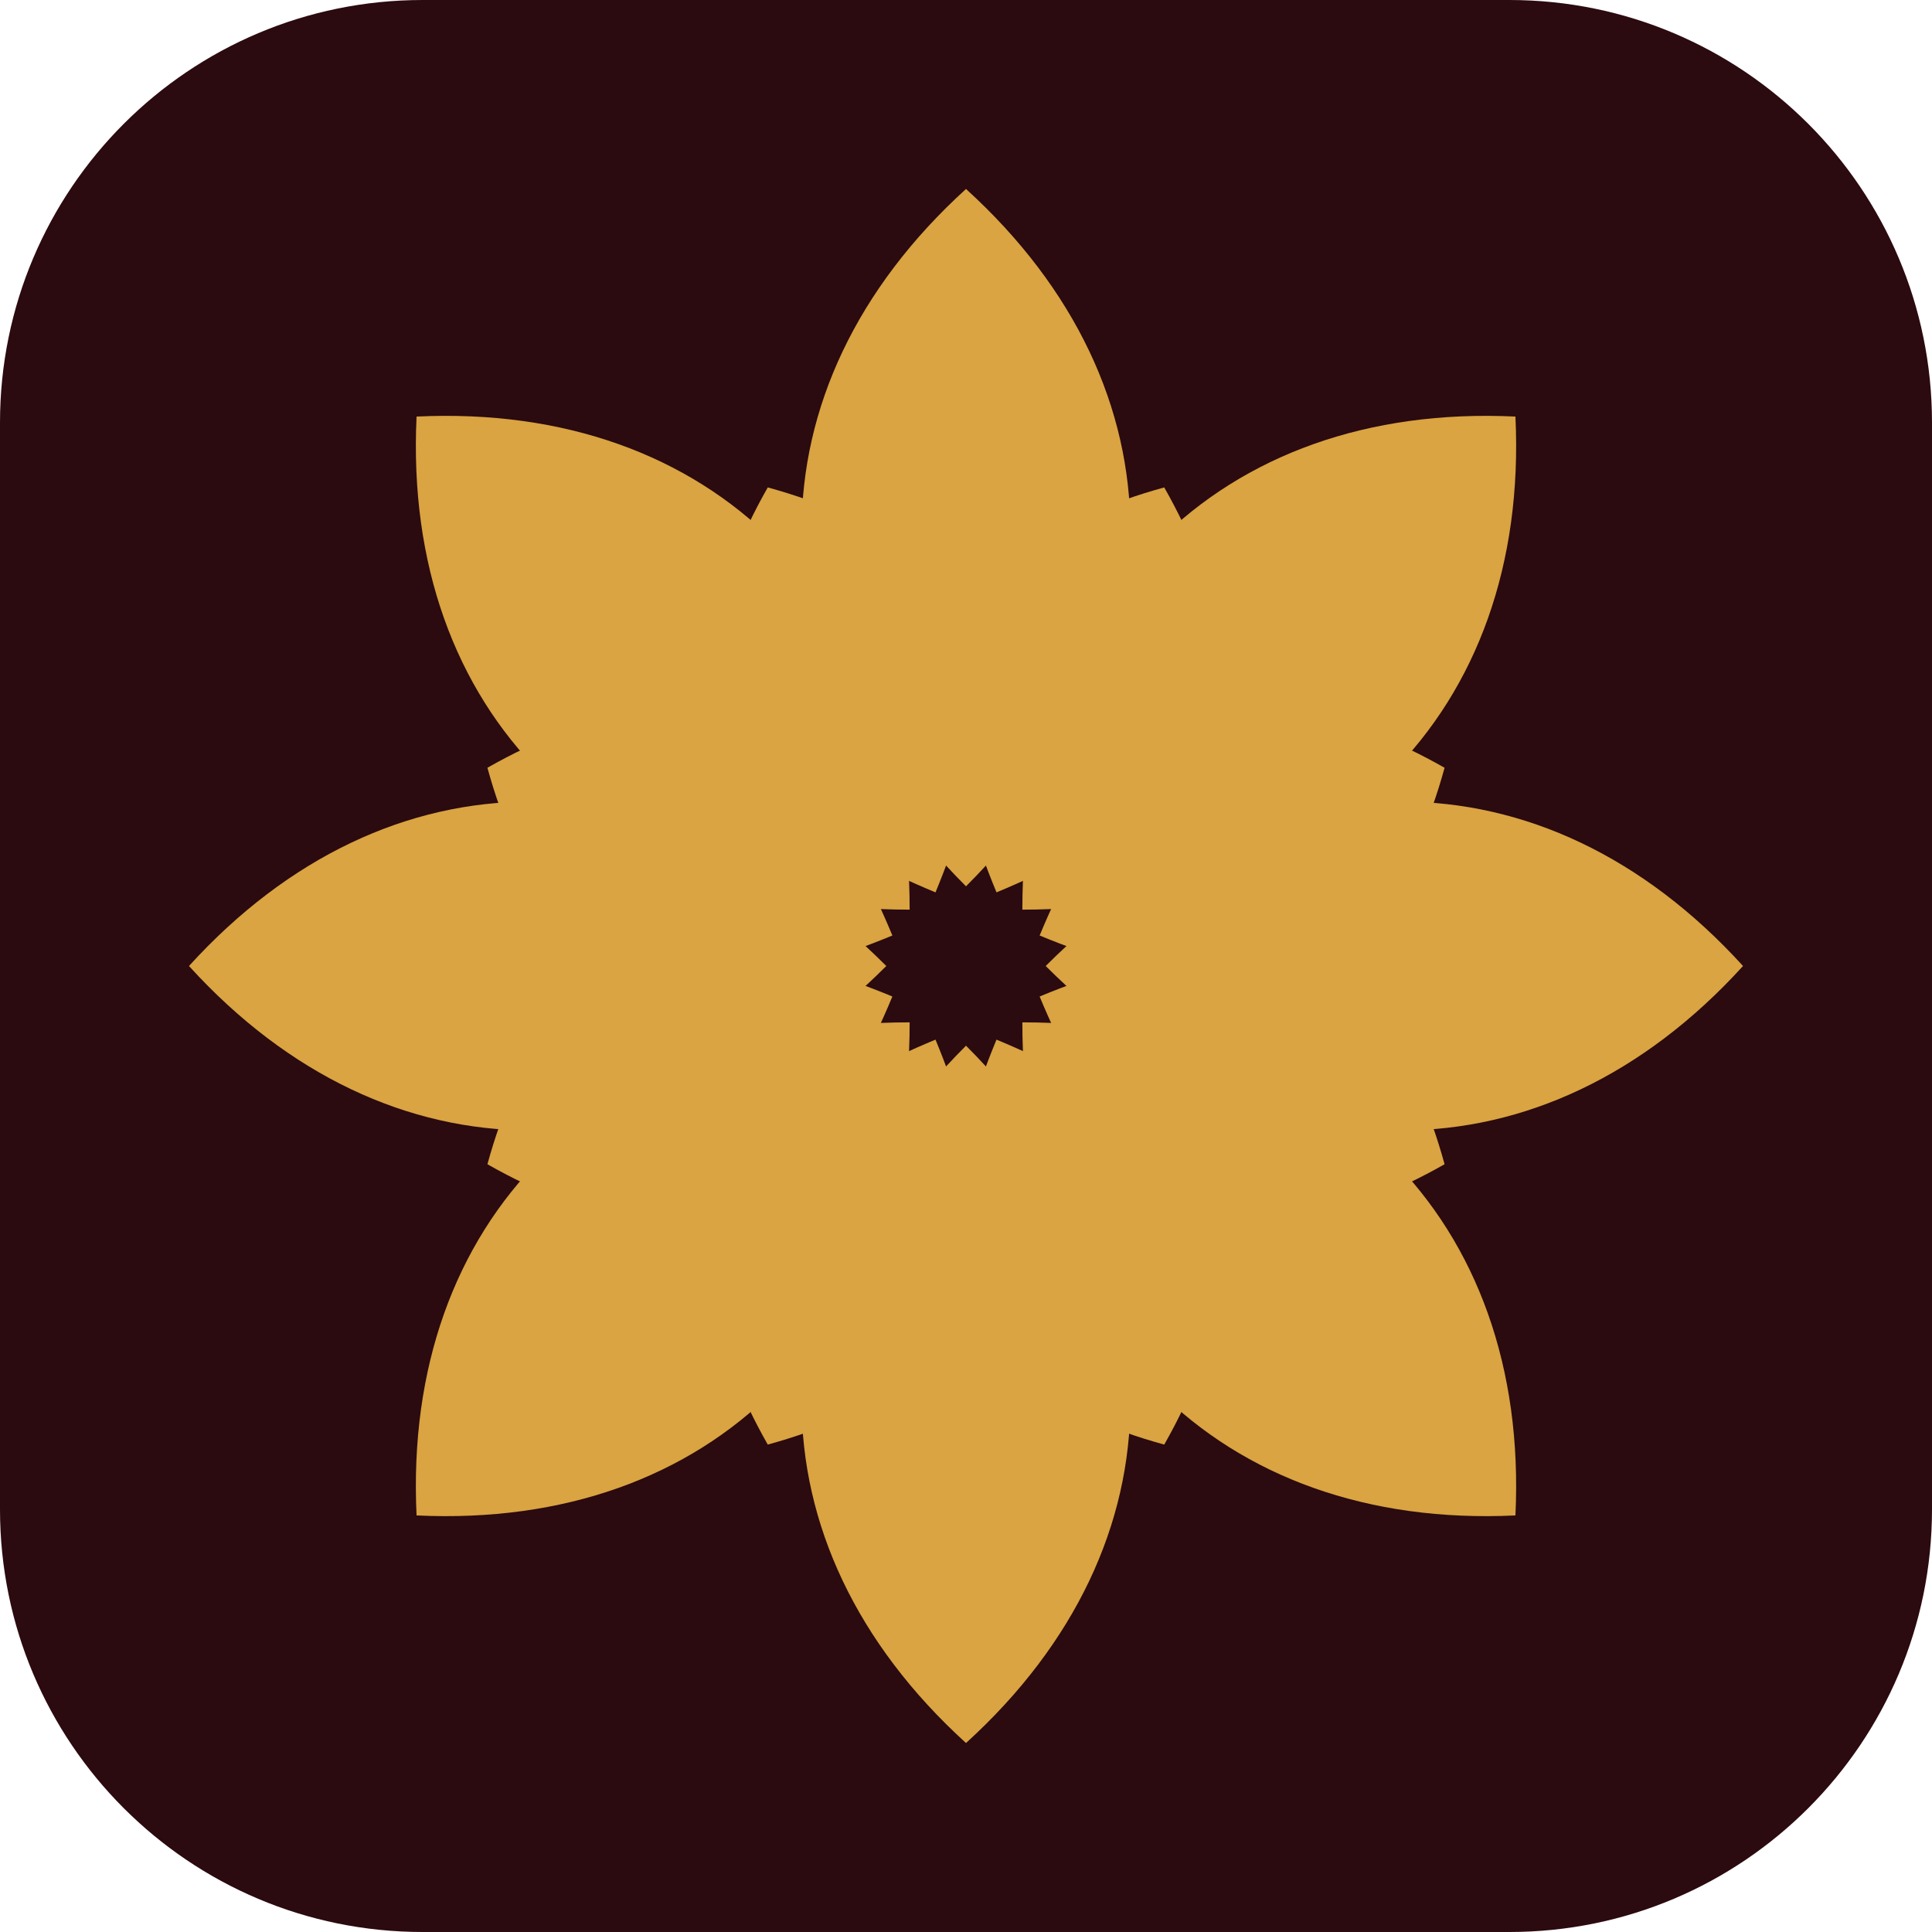
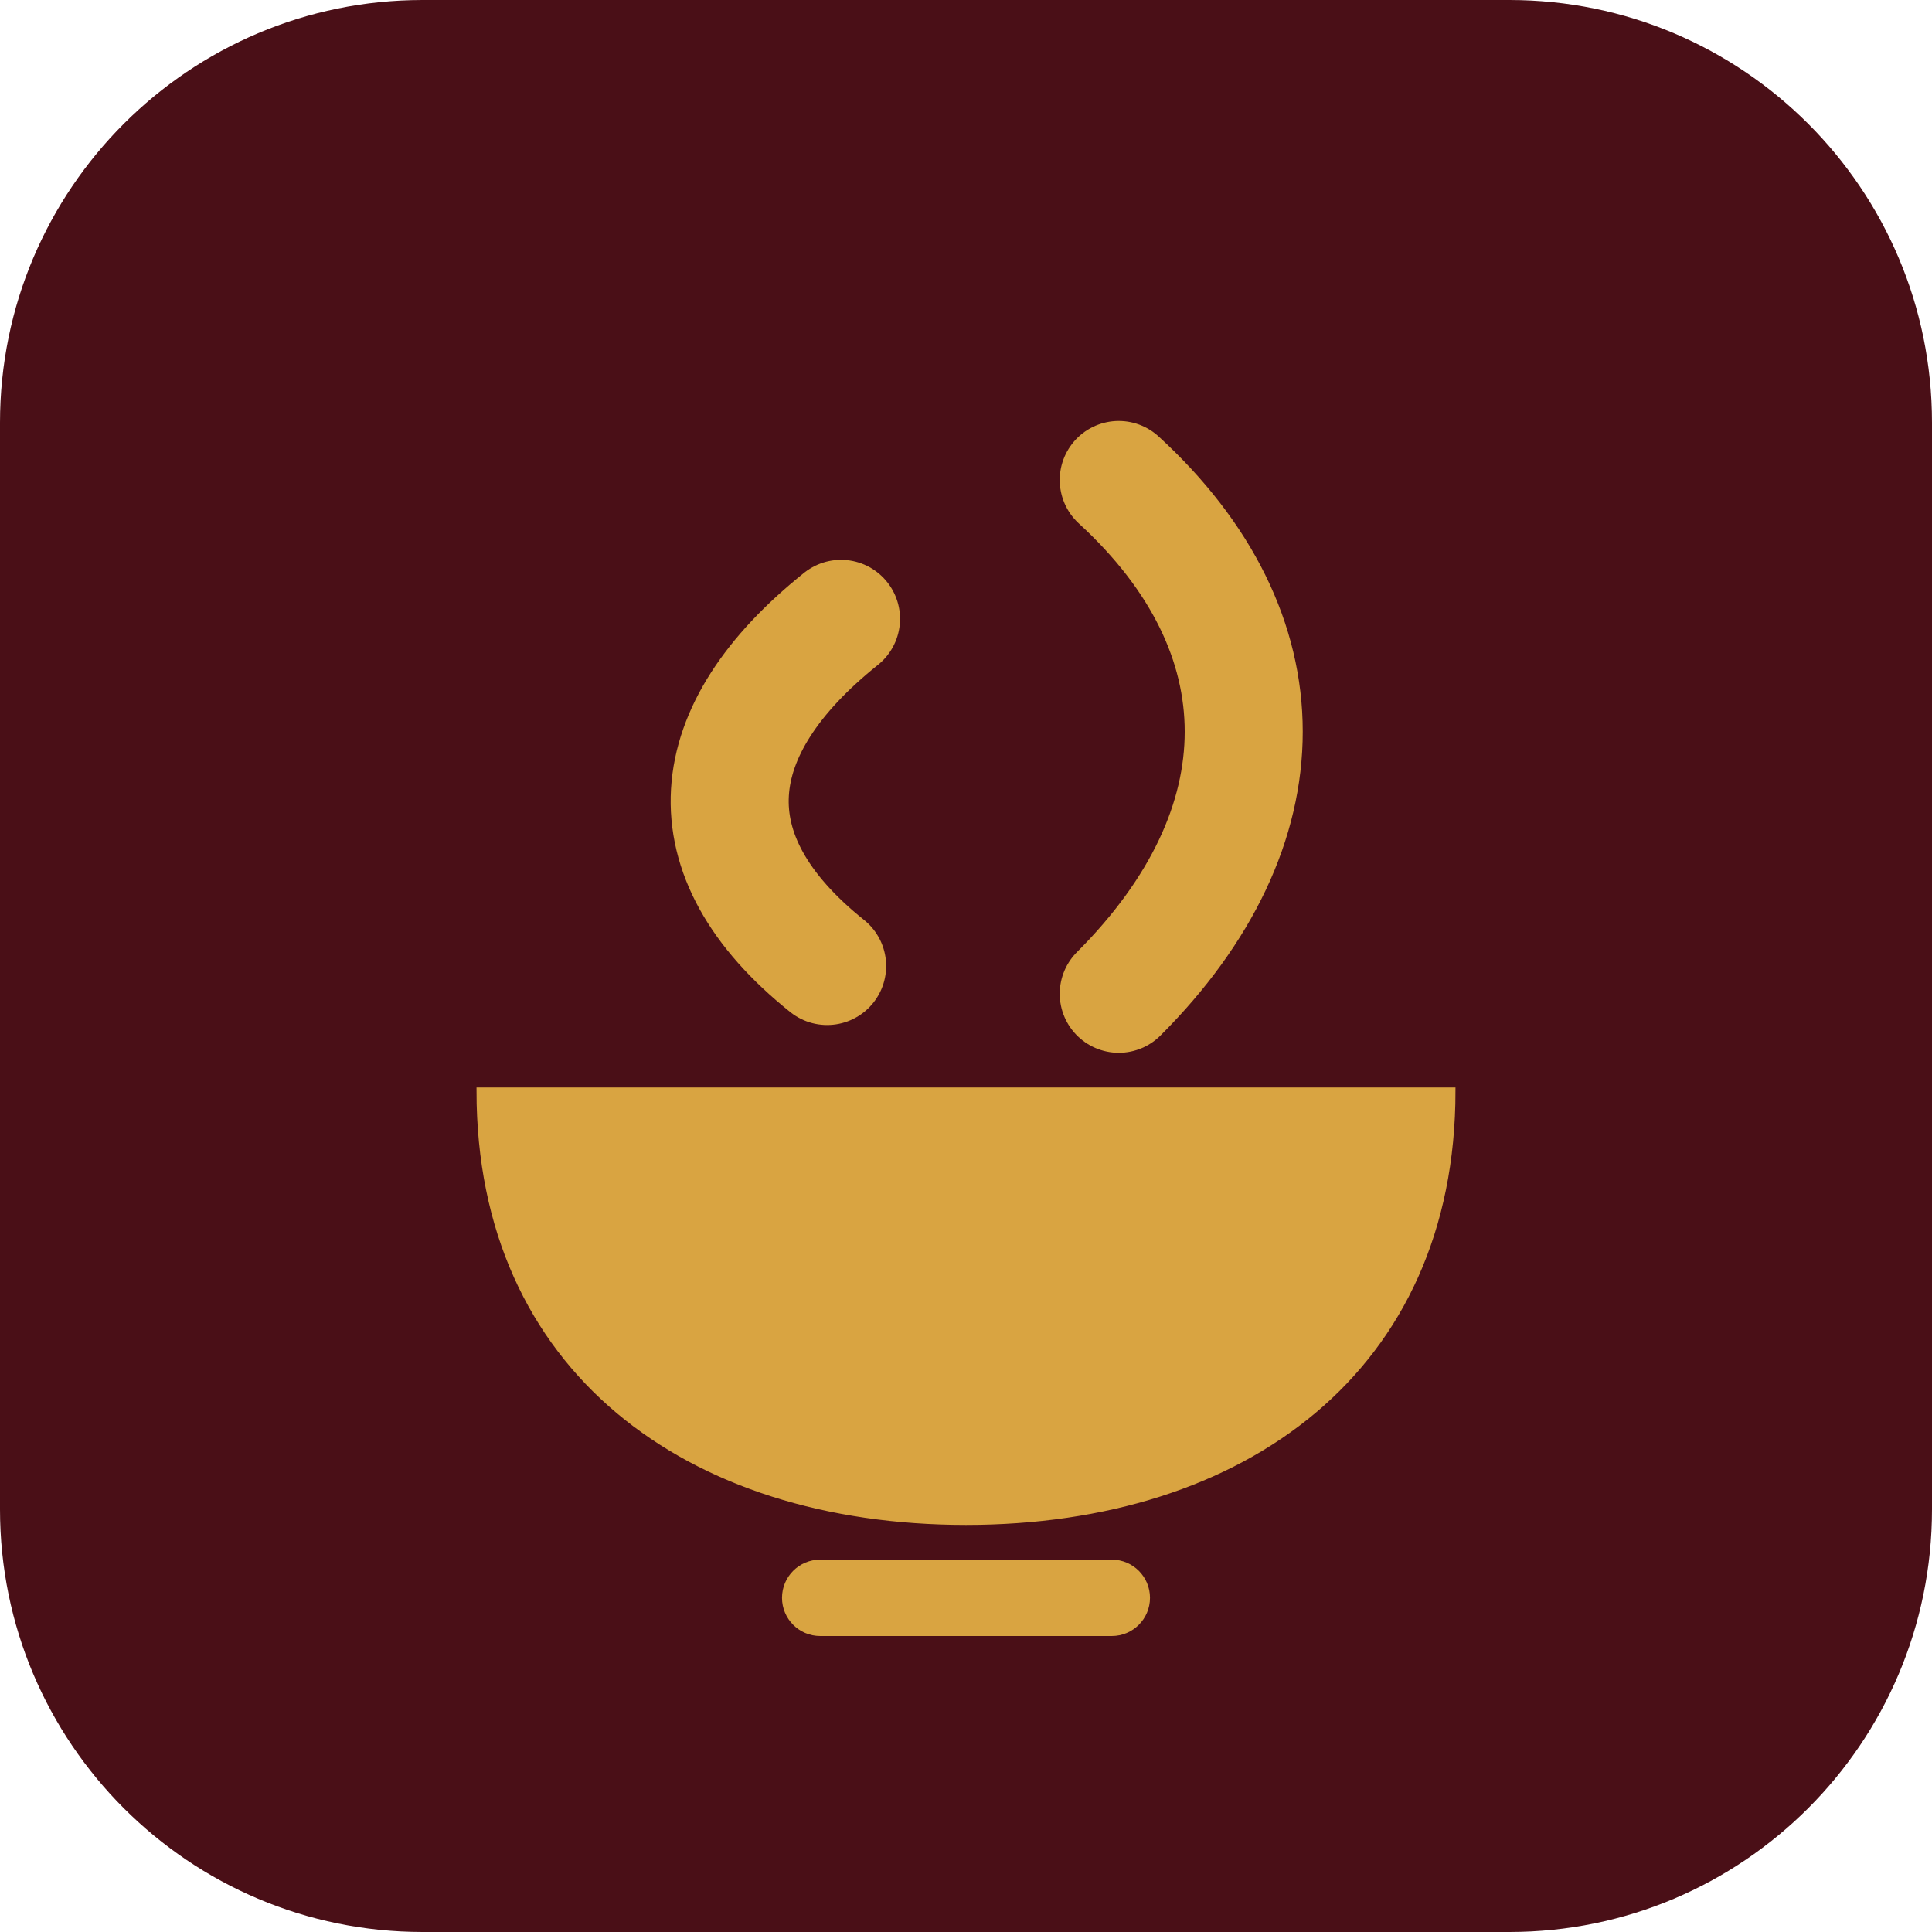
<svg xmlns="http://www.w3.org/2000/svg" viewBox="0 0 64 64">
-   <rect width="64" height="64" rx="14" fill="#2b0a10" />
-   <defs>
-     <path id="p" d="M0,-40 C110,-150 110,-290 0,-390 C-110,-290 -110,-150 0,-40Z" />
-     <path id="b" d="M0,-40 C80,-120 90,-190 0,-260 C-90,-190 -80,-120 0,-40Z" />
-   </defs>
-   <g transform="translate(32 32) scale(.066)" fill="#d9a441">
-     <use href="#b" transform="rotate(22.5)" />
-     <use href="#b" transform="rotate(67.5)" />
-     <use href="#b" transform="rotate(112.5)" />
-     <use href="#b" transform="rotate(157.5)" />
-     <use href="#b" transform="rotate(202.5)" />
-     <use href="#b" transform="rotate(247.5)" />
-     <use href="#b" transform="rotate(292.5)" />
-     <use href="#b" transform="rotate(337.5)" />
-     <use href="#p" />
-     <use href="#p" transform="rotate(45)" />
-     <use href="#p" transform="rotate(90)" />
-     <use href="#p" transform="rotate(135)" />
-     <use href="#p" transform="rotate(180)" />
-     <use href="#p" transform="rotate(225)" />
-     <use href="#p" transform="rotate(270)" />
-     <use href="#p" transform="rotate(315)" />
+   <rect width="64" height="64" rx="14" fill="#4a0f17" />
+   <g transform="translate(9 9) scale(.230)">
+     <g fill="#d9a441" stroke="#d9a441">
+       <g fill="none" stroke-width="17" stroke-linecap="round">
+         <path d="M80 100 C60 84 62 66 82 50" />
+         <path d="M122 104 C146 80 146 52 122 30" />
+       </g>
+       <path d="M30 118 H170 C170 158 140 180 100 180 C60 180 30 158 30 118 Z" />
+       <rect x="74" y="186" width="52" height="10" rx="5" />
+     </g>
  </g>
</svg>
